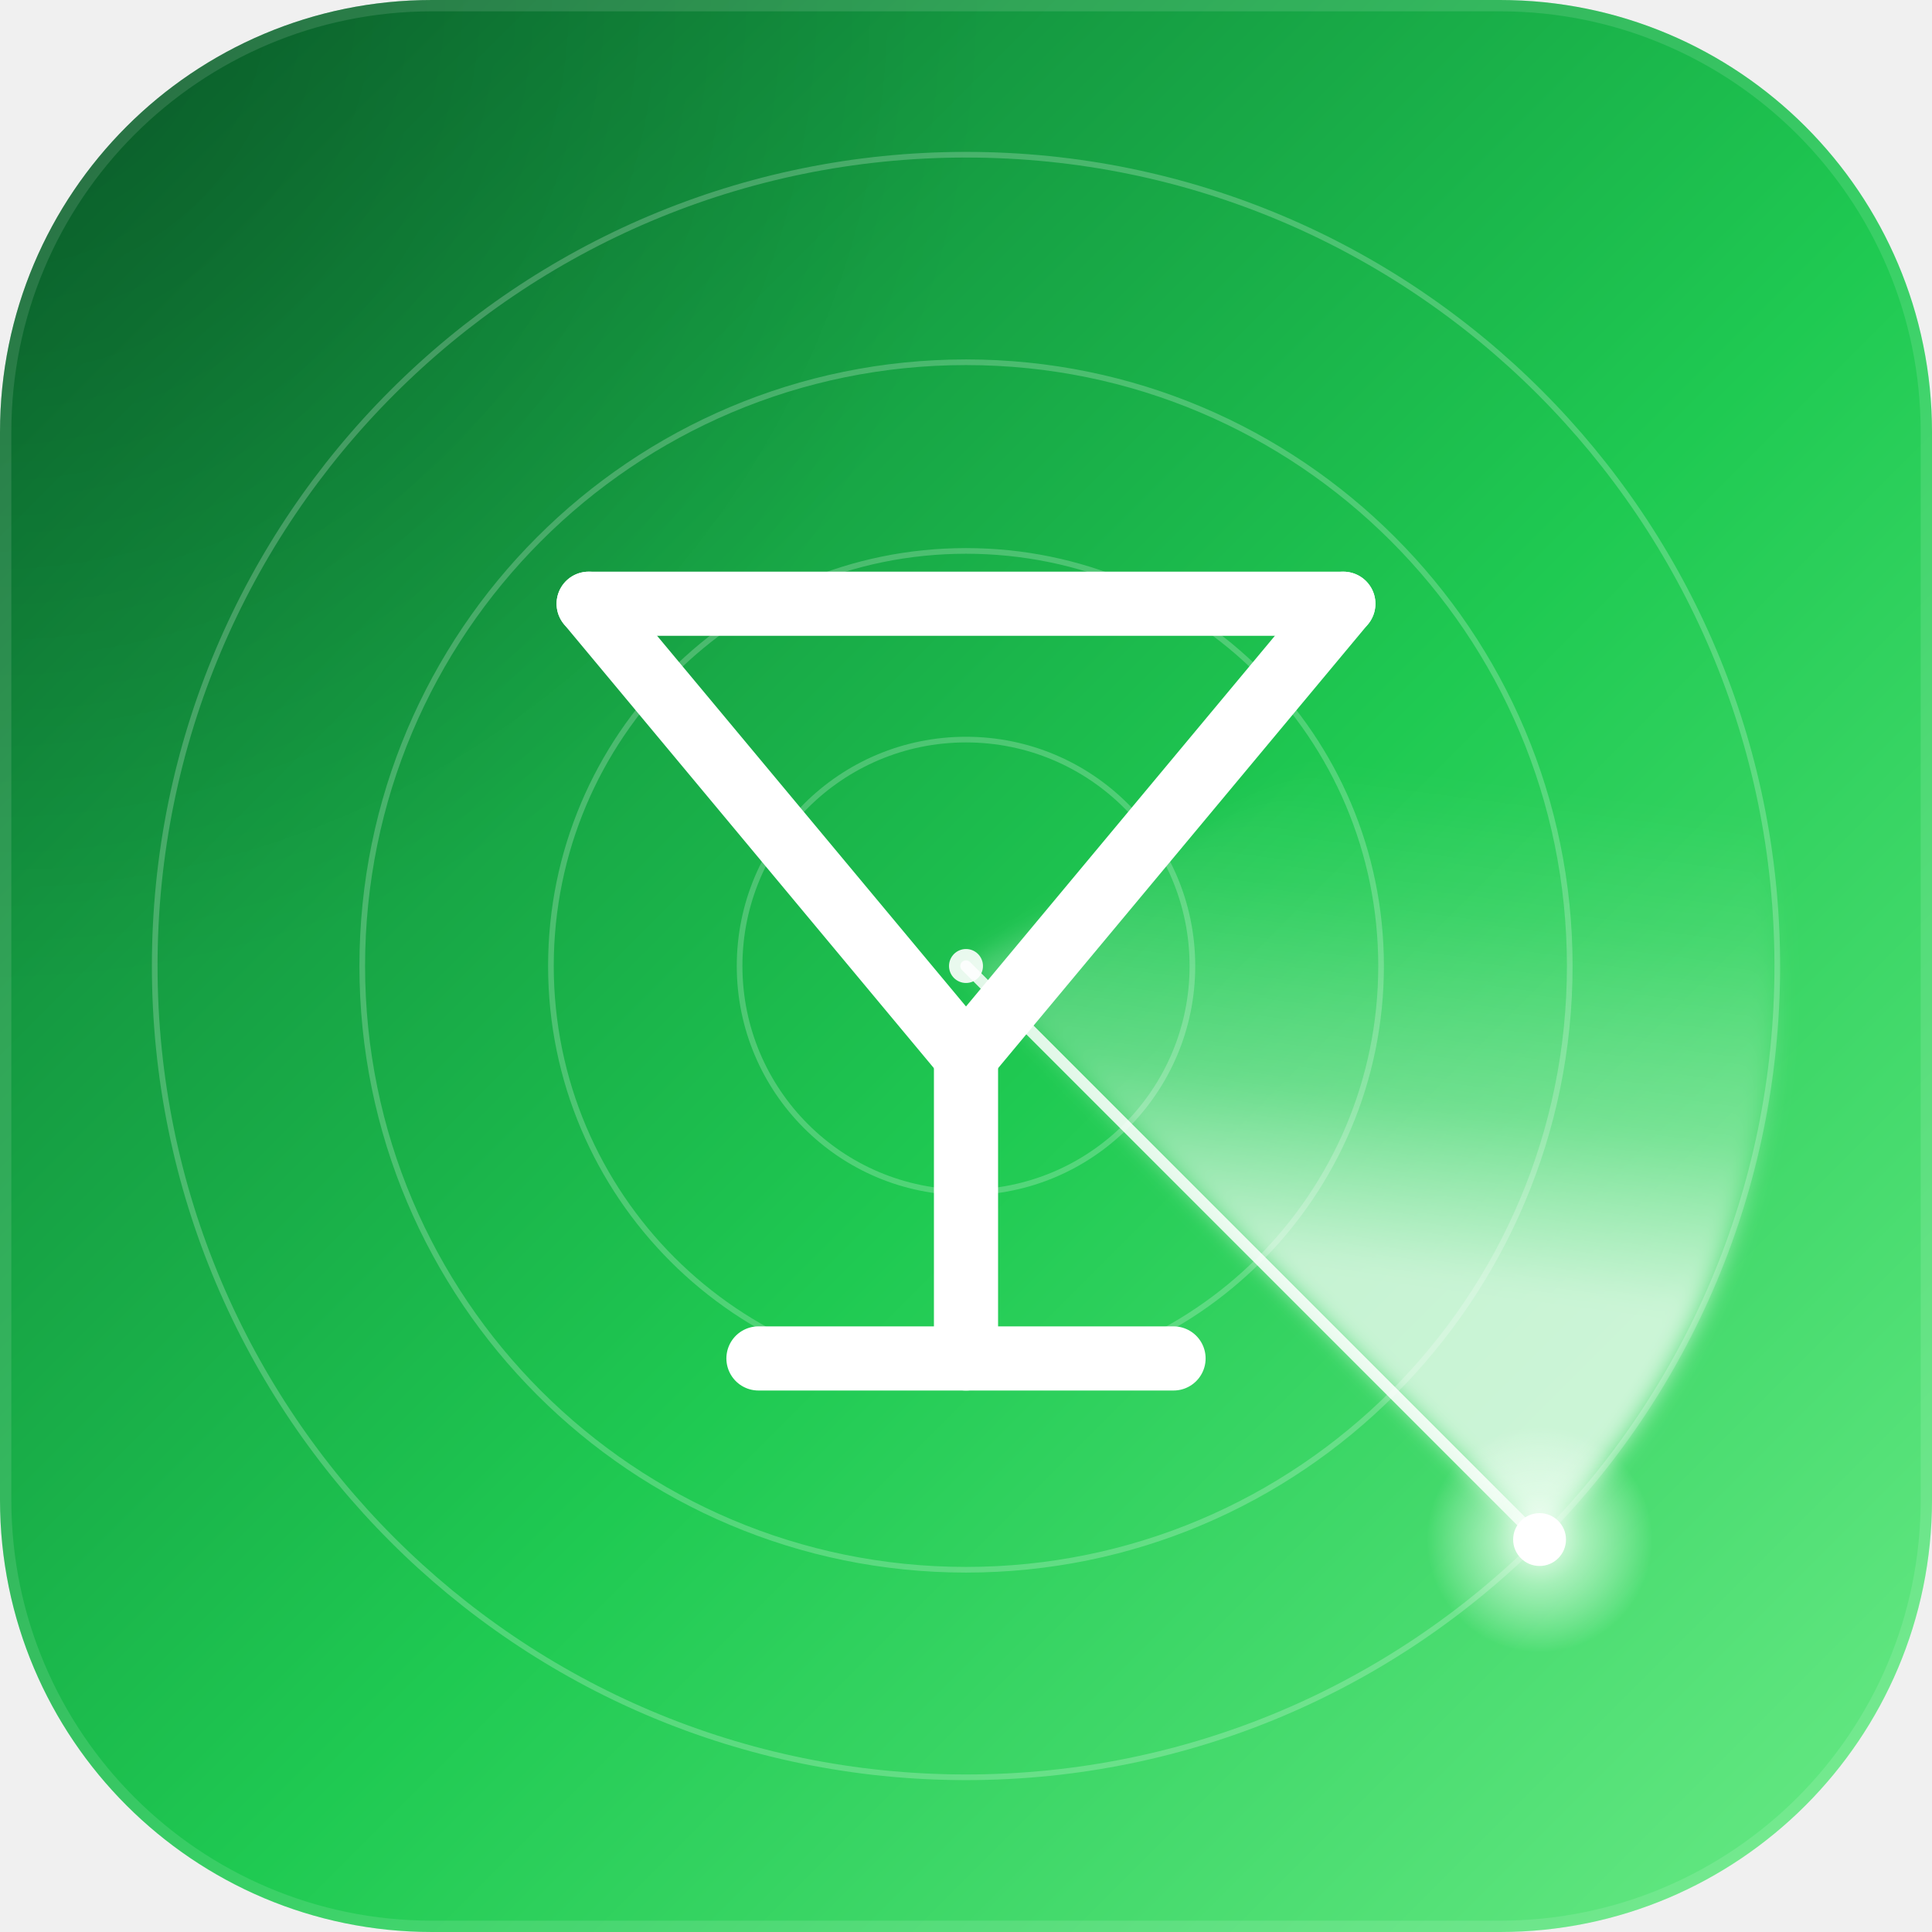
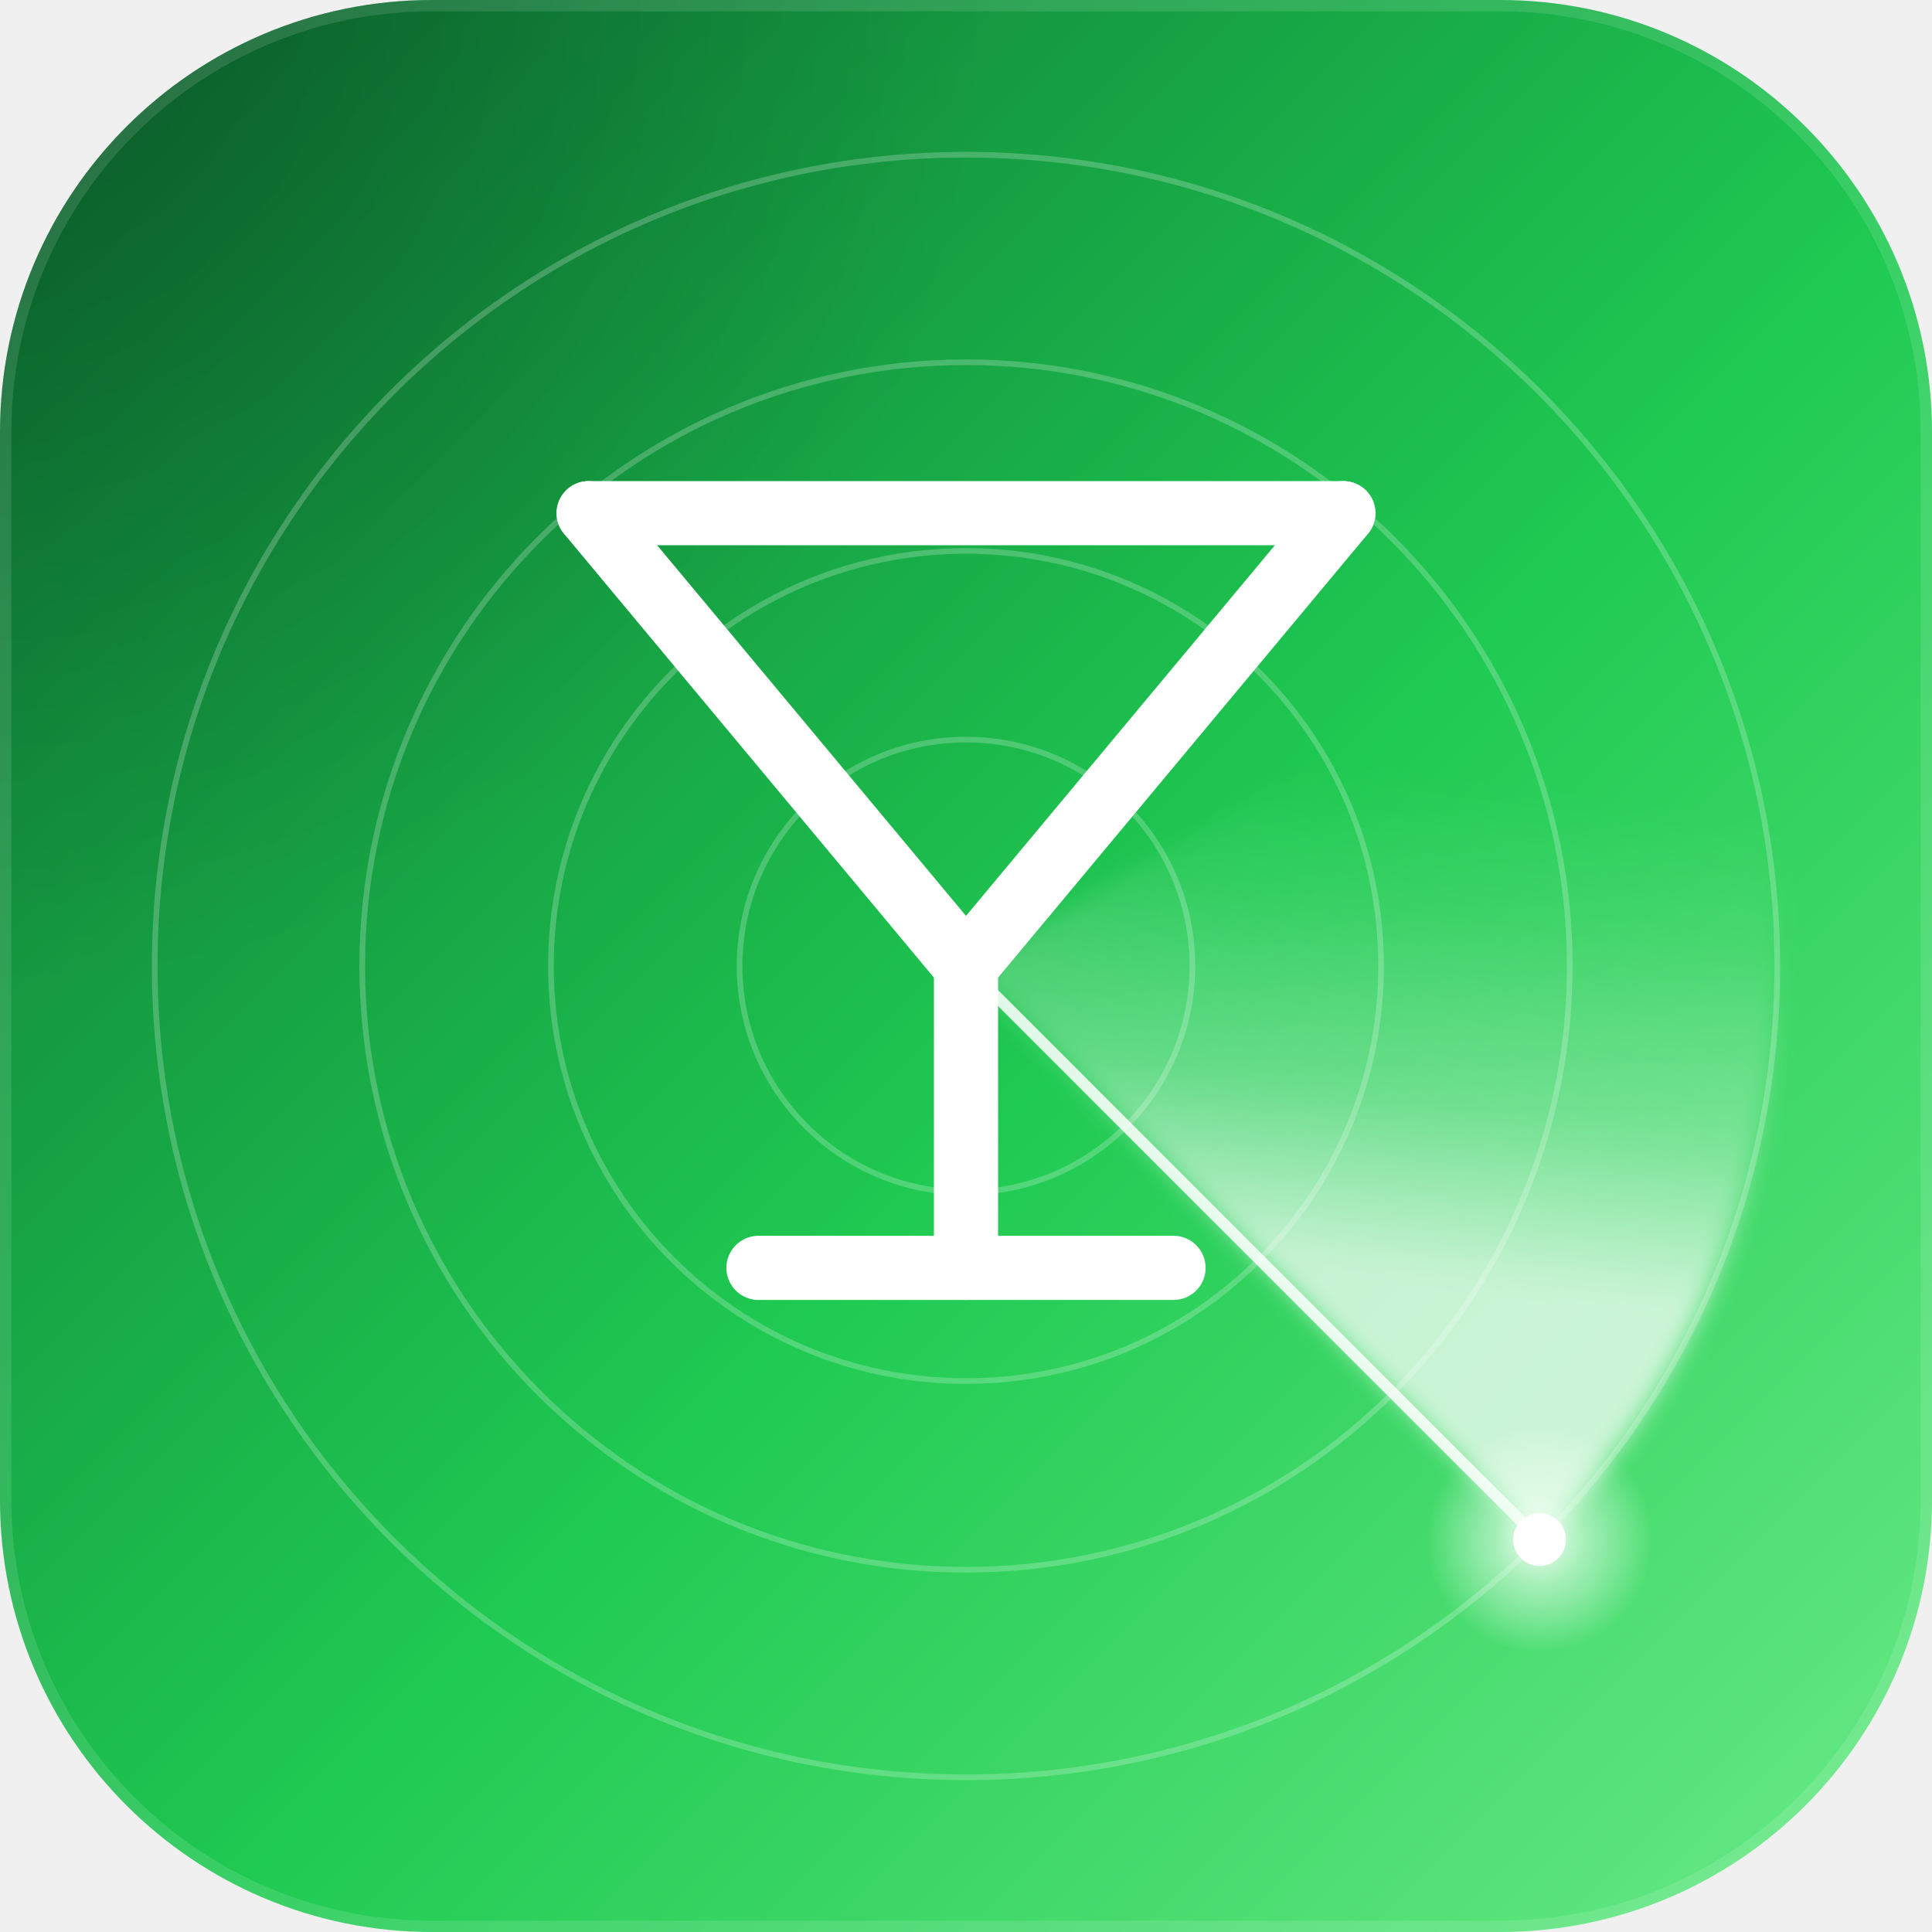
<svg xmlns="http://www.w3.org/2000/svg" viewBox="0 0 1024 1024" width="1024" height="1024">
  <defs>
    <linearGradient id="bg" x1="0%" y1="0%" x2="100%" y2="100%">
      <stop offset="0%" stop-color="#0B6B31" />
      <stop offset="55%" stop-color="#1FCA52" />
      <stop offset="100%" stop-color="#6CEB88" />
    </linearGradient>
    <radialGradient id="vignette" cx="0%" cy="0%" r="85%">
      <stop offset="0%" stop-color="#000000" stop-opacity="0.22" />
      <stop offset="60%" stop-color="#000000" stop-opacity="0" />
    </radialGradient>
    <linearGradient id="sweepTrail" gradientUnits="userSpaceOnUse" x1="664" y1="664" x2="698" y2="405">
      <stop offset="0%" stop-color="#FFFFFF" stop-opacity="0.72" />
      <stop offset="35%" stop-color="#FFFFFF" stop-opacity="0.30" />
      <stop offset="75%" stop-color="#FFFFFF" stop-opacity="0.08" />
      <stop offset="100%" stop-color="#FFFFFF" stop-opacity="0" />
    </linearGradient>
    <radialGradient id="blipGlow" cx="50%" cy="50%" r="50%">
      <stop offset="0%" stop-color="#FFFFFF" stop-opacity="0.95" />
      <stop offset="40%" stop-color="#EFFFF2" stop-opacity="0.55" />
      <stop offset="100%" stop-color="#FFFFFF" stop-opacity="0" />
    </radialGradient>
    <filter id="trailBlur" x="-25%" y="-25%" width="150%" height="150%">
      <feGaussianBlur stdDeviation="6" />
    </filter>
    <clipPath id="squircle">
      <rect width="1024" height="1024" rx="229" ry="229" />
    </clipPath>
  </defs>
  <g clip-path="url(#squircle)">
    <rect width="1024" height="1024" fill="url(#bg)" />
    <rect width="1024" height="1024" fill="url(#vignette)" />
    <g fill="none" stroke="#FFFFFF" stroke-opacity="0.22">
      <circle cx="512" cy="512" r="120" stroke-width="3" />
      <circle cx="512" cy="512" r="220" stroke-width="3" />
      <circle cx="512" cy="512" r="320" stroke-width="3" />
      <circle cx="512" cy="512" r="430" stroke-width="3" />
    </g>
    <path d="M 512 512 L 816 816 A 430 430 0 0 0 884.4 297 Z" fill="url(#sweepTrail)" filter="url(#trailBlur)" />
    <line x1="512" y1="512" x2="816" y2="816" stroke="#FFFFFF" stroke-opacity="0.85" stroke-width="6" stroke-linecap="round" />
    <circle cx="512" cy="512" r="9" fill="#FFFFFF" fill-opacity="0.9" />
    <circle cx="816" cy="816" r="60" fill="url(#blipGlow)" />
    <circle cx="816" cy="816" r="14" fill="#FFFFFF" />
    <g fill="none" stroke="#FFFFFF" stroke-width="34" stroke-linecap="round" stroke-linejoin="round">
-       <line x1="312" y1="320" x2="712" y2="320" />
-       <polyline points="312,320 512,560 712,320" />
-       <line x1="512" y1="560" x2="512" y2="720" />
-       <line x1="402" y1="720" x2="622" y2="720" />
+       <line x1="312" y1="272" x2="712" y2="272" />
+       <polyline points="312,272 512,512 712,272" />
+       <line x1="512" y1="512" x2="512" y2="672" />
+       <line x1="402" y1="672" x2="622" y2="672" />
    </g>
    <rect x="3" y="3" width="1018" height="1018" rx="226" ry="226" fill="none" stroke="#FFFFFF" stroke-opacity="0.12" stroke-width="6" />
  </g>
</svg>
